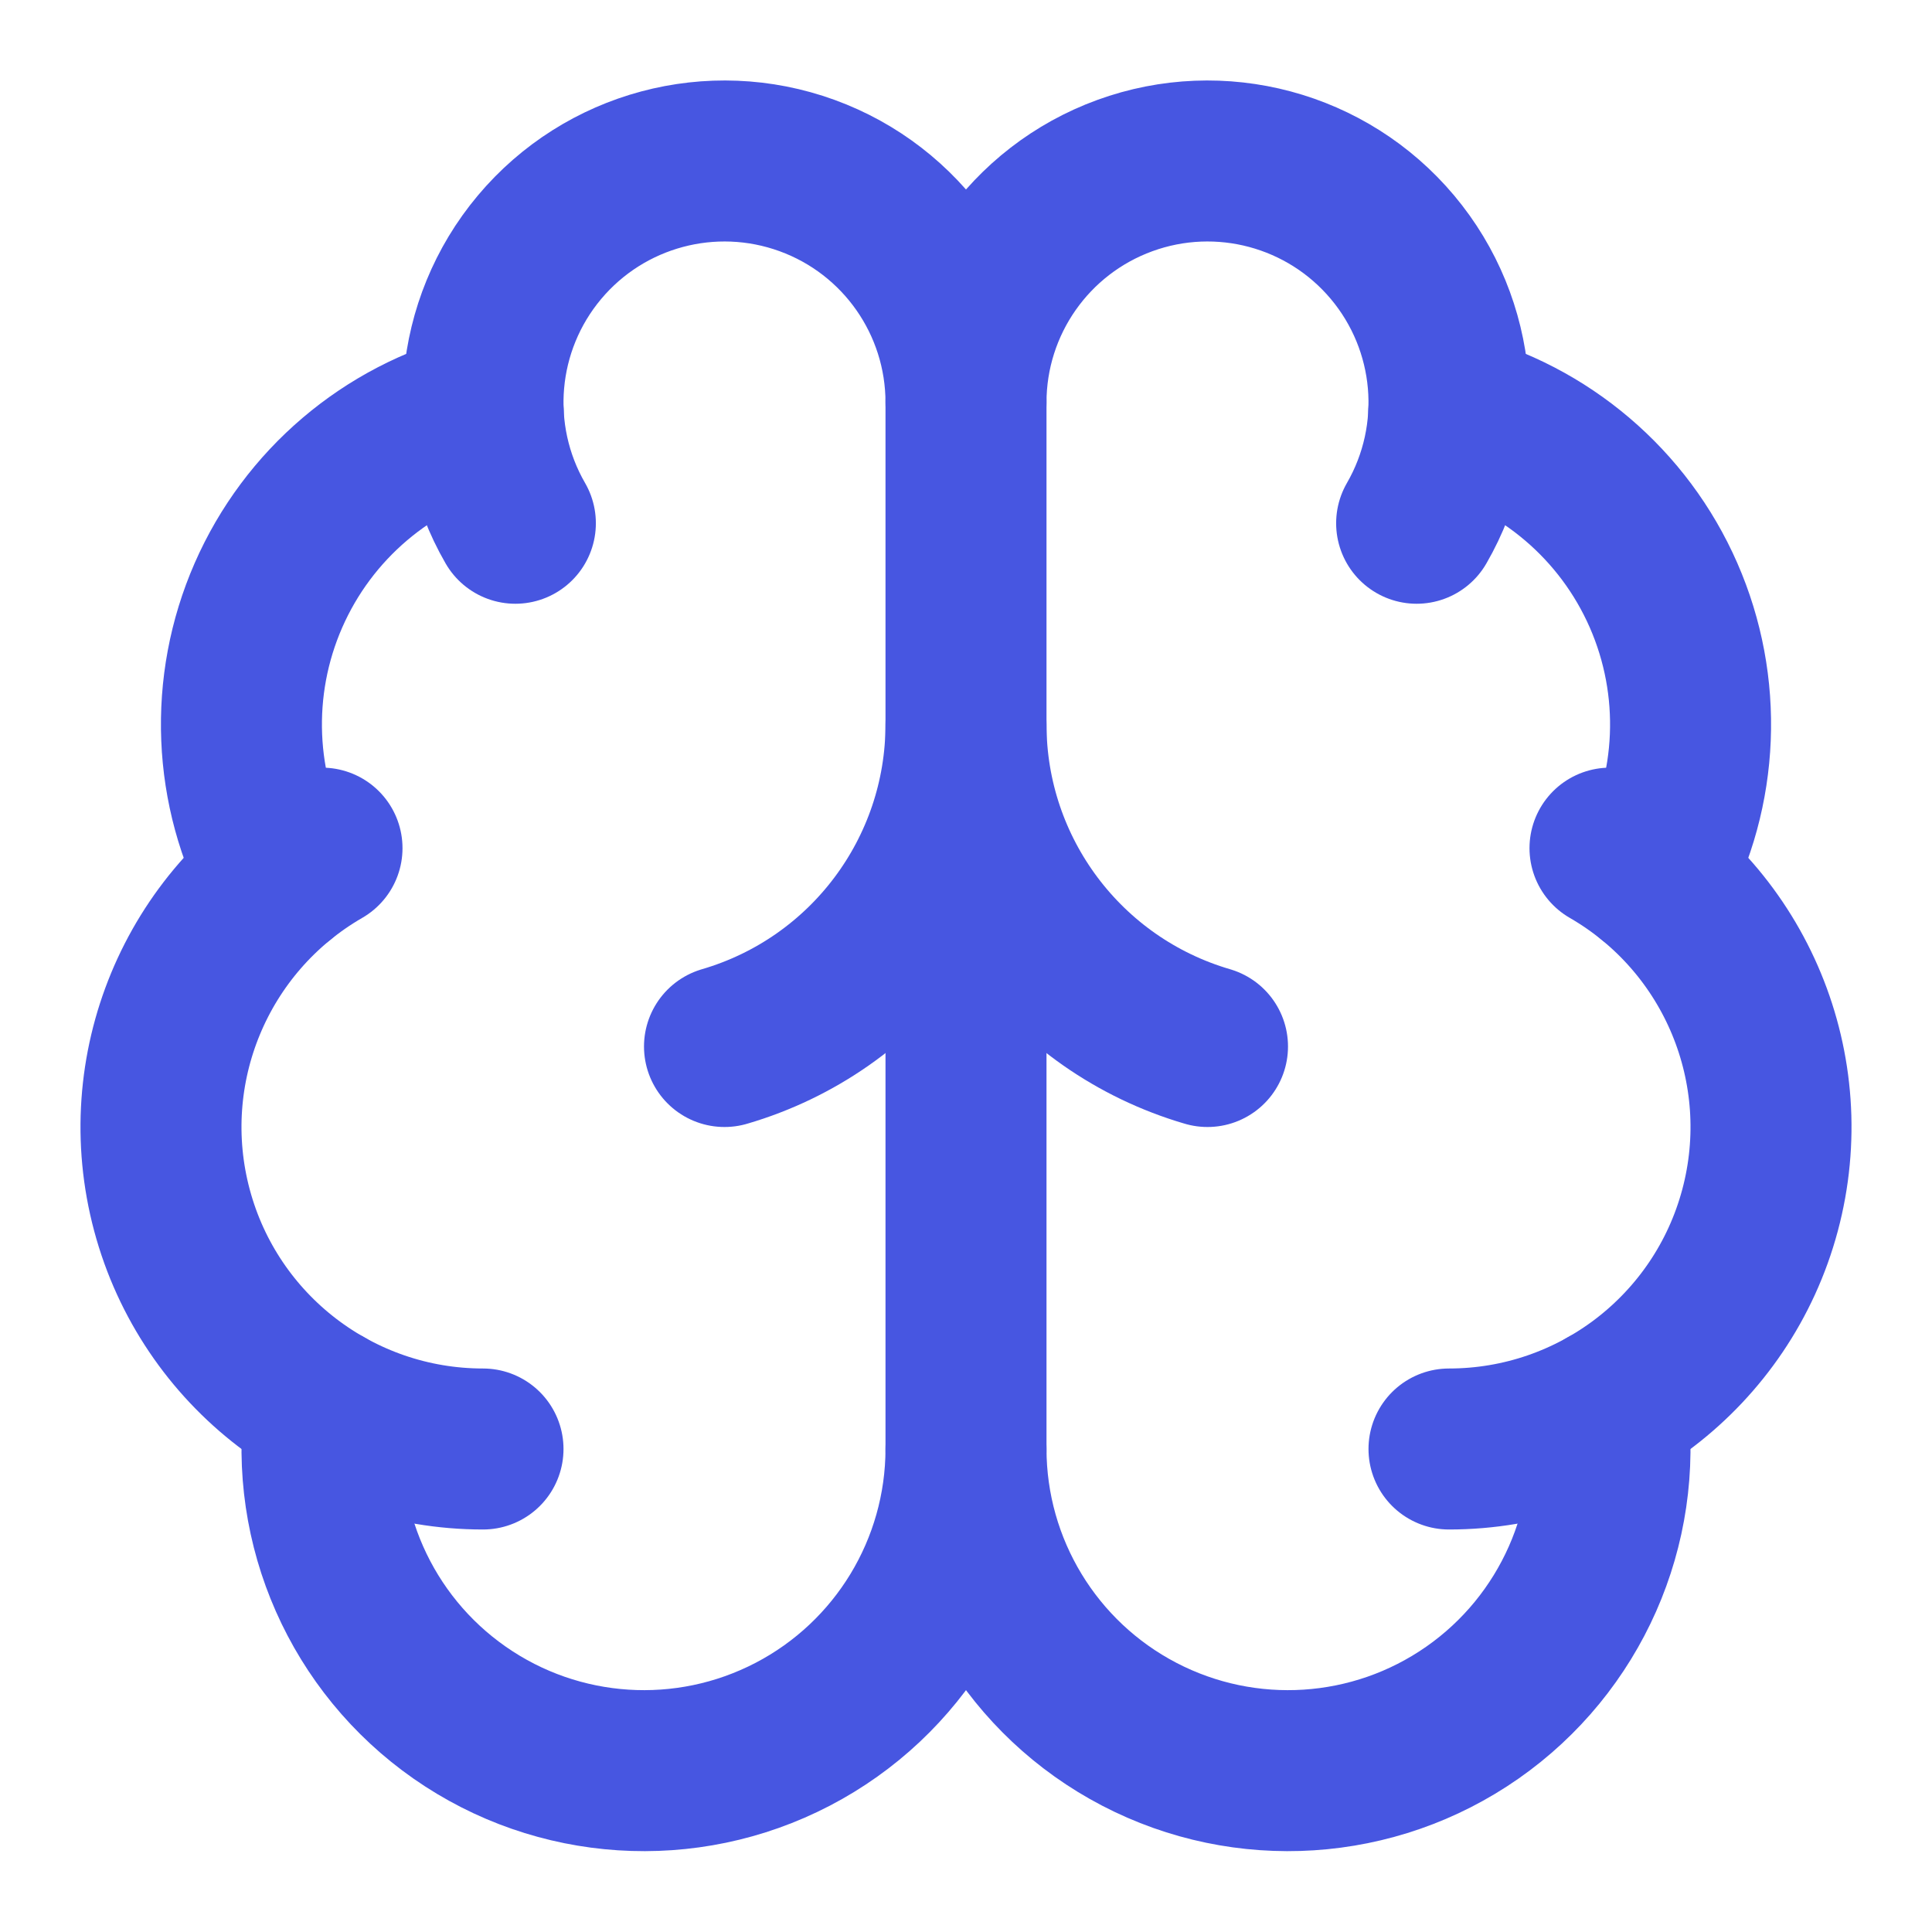
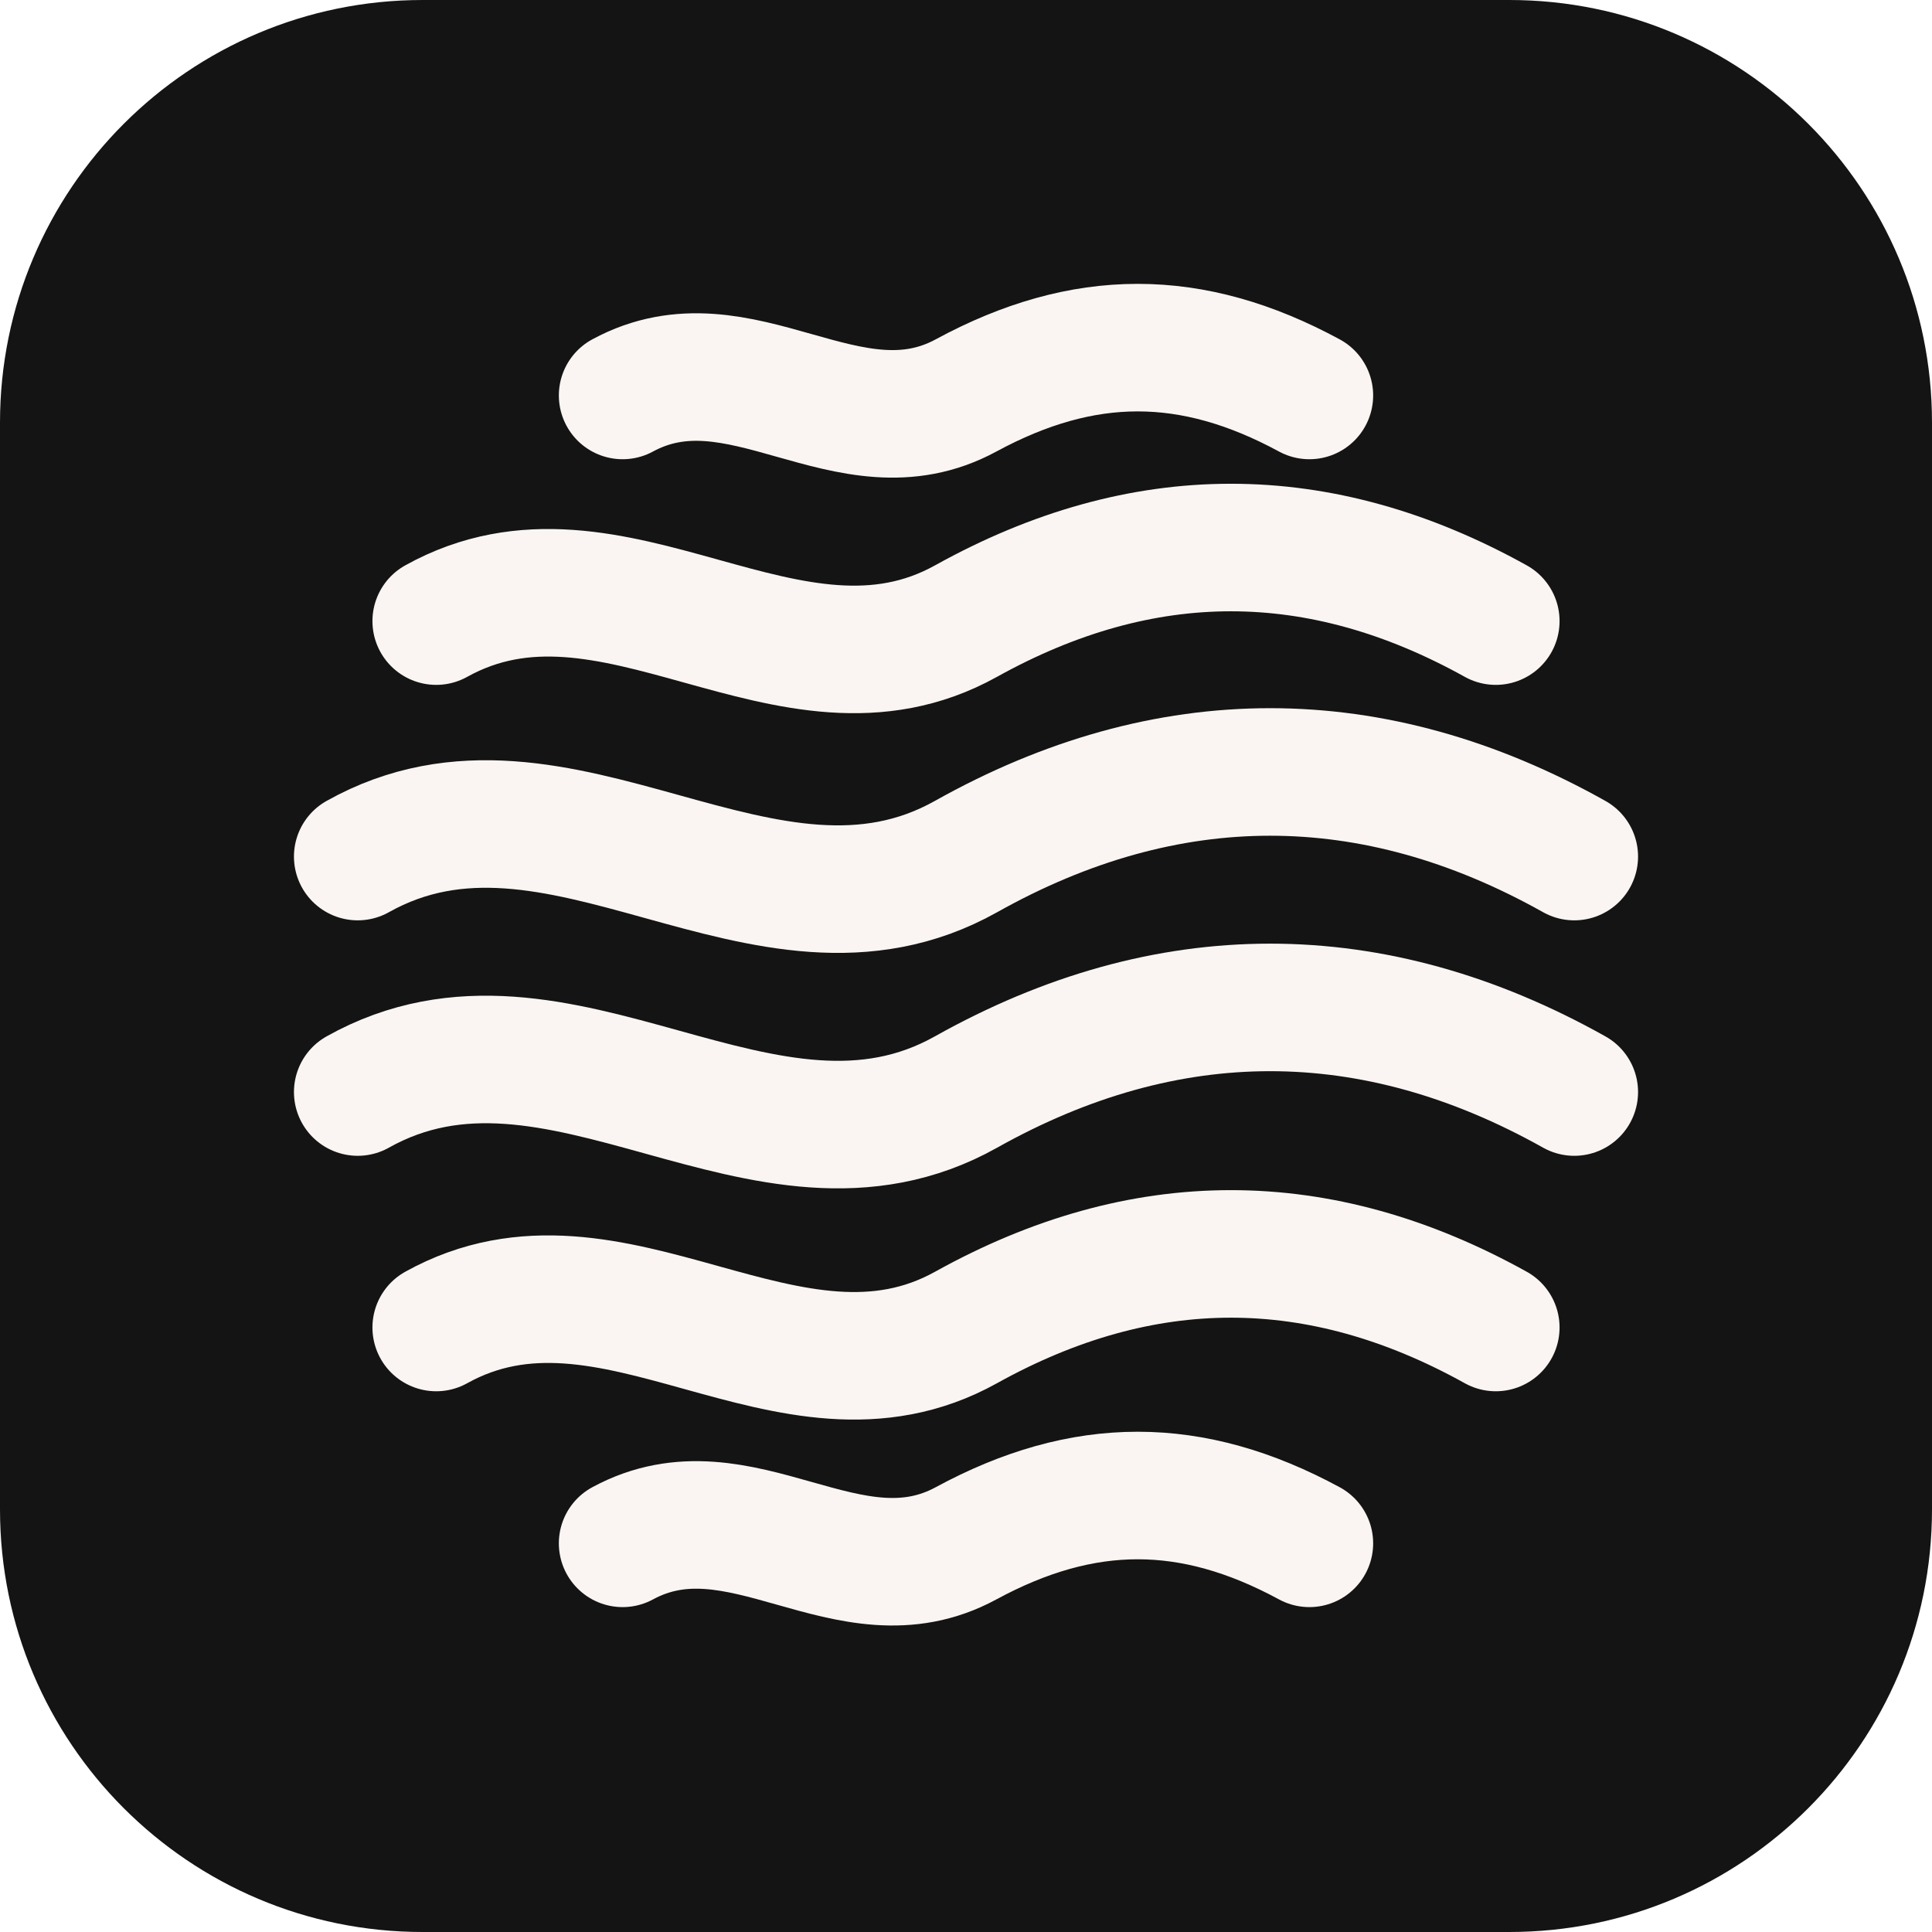
- <svg xmlns="http://www.w3.org/2000/svg" width="24" height="24" viewBox="0 0 24 24" fill="none" stroke="#4756e1" stroke-width="2" stroke-linecap="round" stroke-linejoin="round" class="lucide lucide-brain-icon lucide-brain">
-   <path d="M12 18V5" />
-   <path d="M15 13a4.17 4.17 0 0 1-3-4 4.17 4.17 0 0 1-3 4" />
-   <path d="M17.598 6.5A3 3 0 1 0 12 5a3 3 0 1 0-5.598 1.5" />
-   <path d="M17.997 5.125a4 4 0 0 1 2.526 5.77" />
-   <path d="M18 18a4 4 0 0 0 2-7.464" />
-   <path d="M19.967 17.483A4 4 0 1 1 12 18a4 4 0 1 1-7.967-.517" />
-   <path d="M6 18a4 4 0 0 1-2-7.464" />
-   <path d="M6.003 5.125a4 4 0 0 0-2.526 5.77" />
+ <svg xmlns="http://www.w3.org/2000/svg" viewBox="0 0 64 64">
+   <rect width="64" height="64" rx="14" fill="#141414" />
+   <g transform="translate(6 4) scale(1.625)" fill="none" stroke="#faf5f2" stroke-width="2.6" stroke-linecap="round">
+     <path d="M9 5.6c2.4-1.3 4.6 1.3 7 0s4.6-1.3 7 0" />
+     <path d="M5.2 10.2c3.6-2 7.2 2 10.8 0s7.2-2 10.8 0" />
+     <path d="M3.6 15c4.1-2.3 8.3 2.3 12.4 0s8.3-2.3 12.4 0" />
+     <path d="M3.6 19.8c4.1-2.3 8.3 2.3 12.4 0s8.3-2.3 12.4 0" />
+     <path d="M5.2 24.6c3.6-2 7.2 2 10.8 0s7.2-2 10.8 0" />
+     <path d="M9 29c2.4-1.3 4.6 1.3 7 0s4.6-1.3 7 0" />
+   </g>
</svg>
